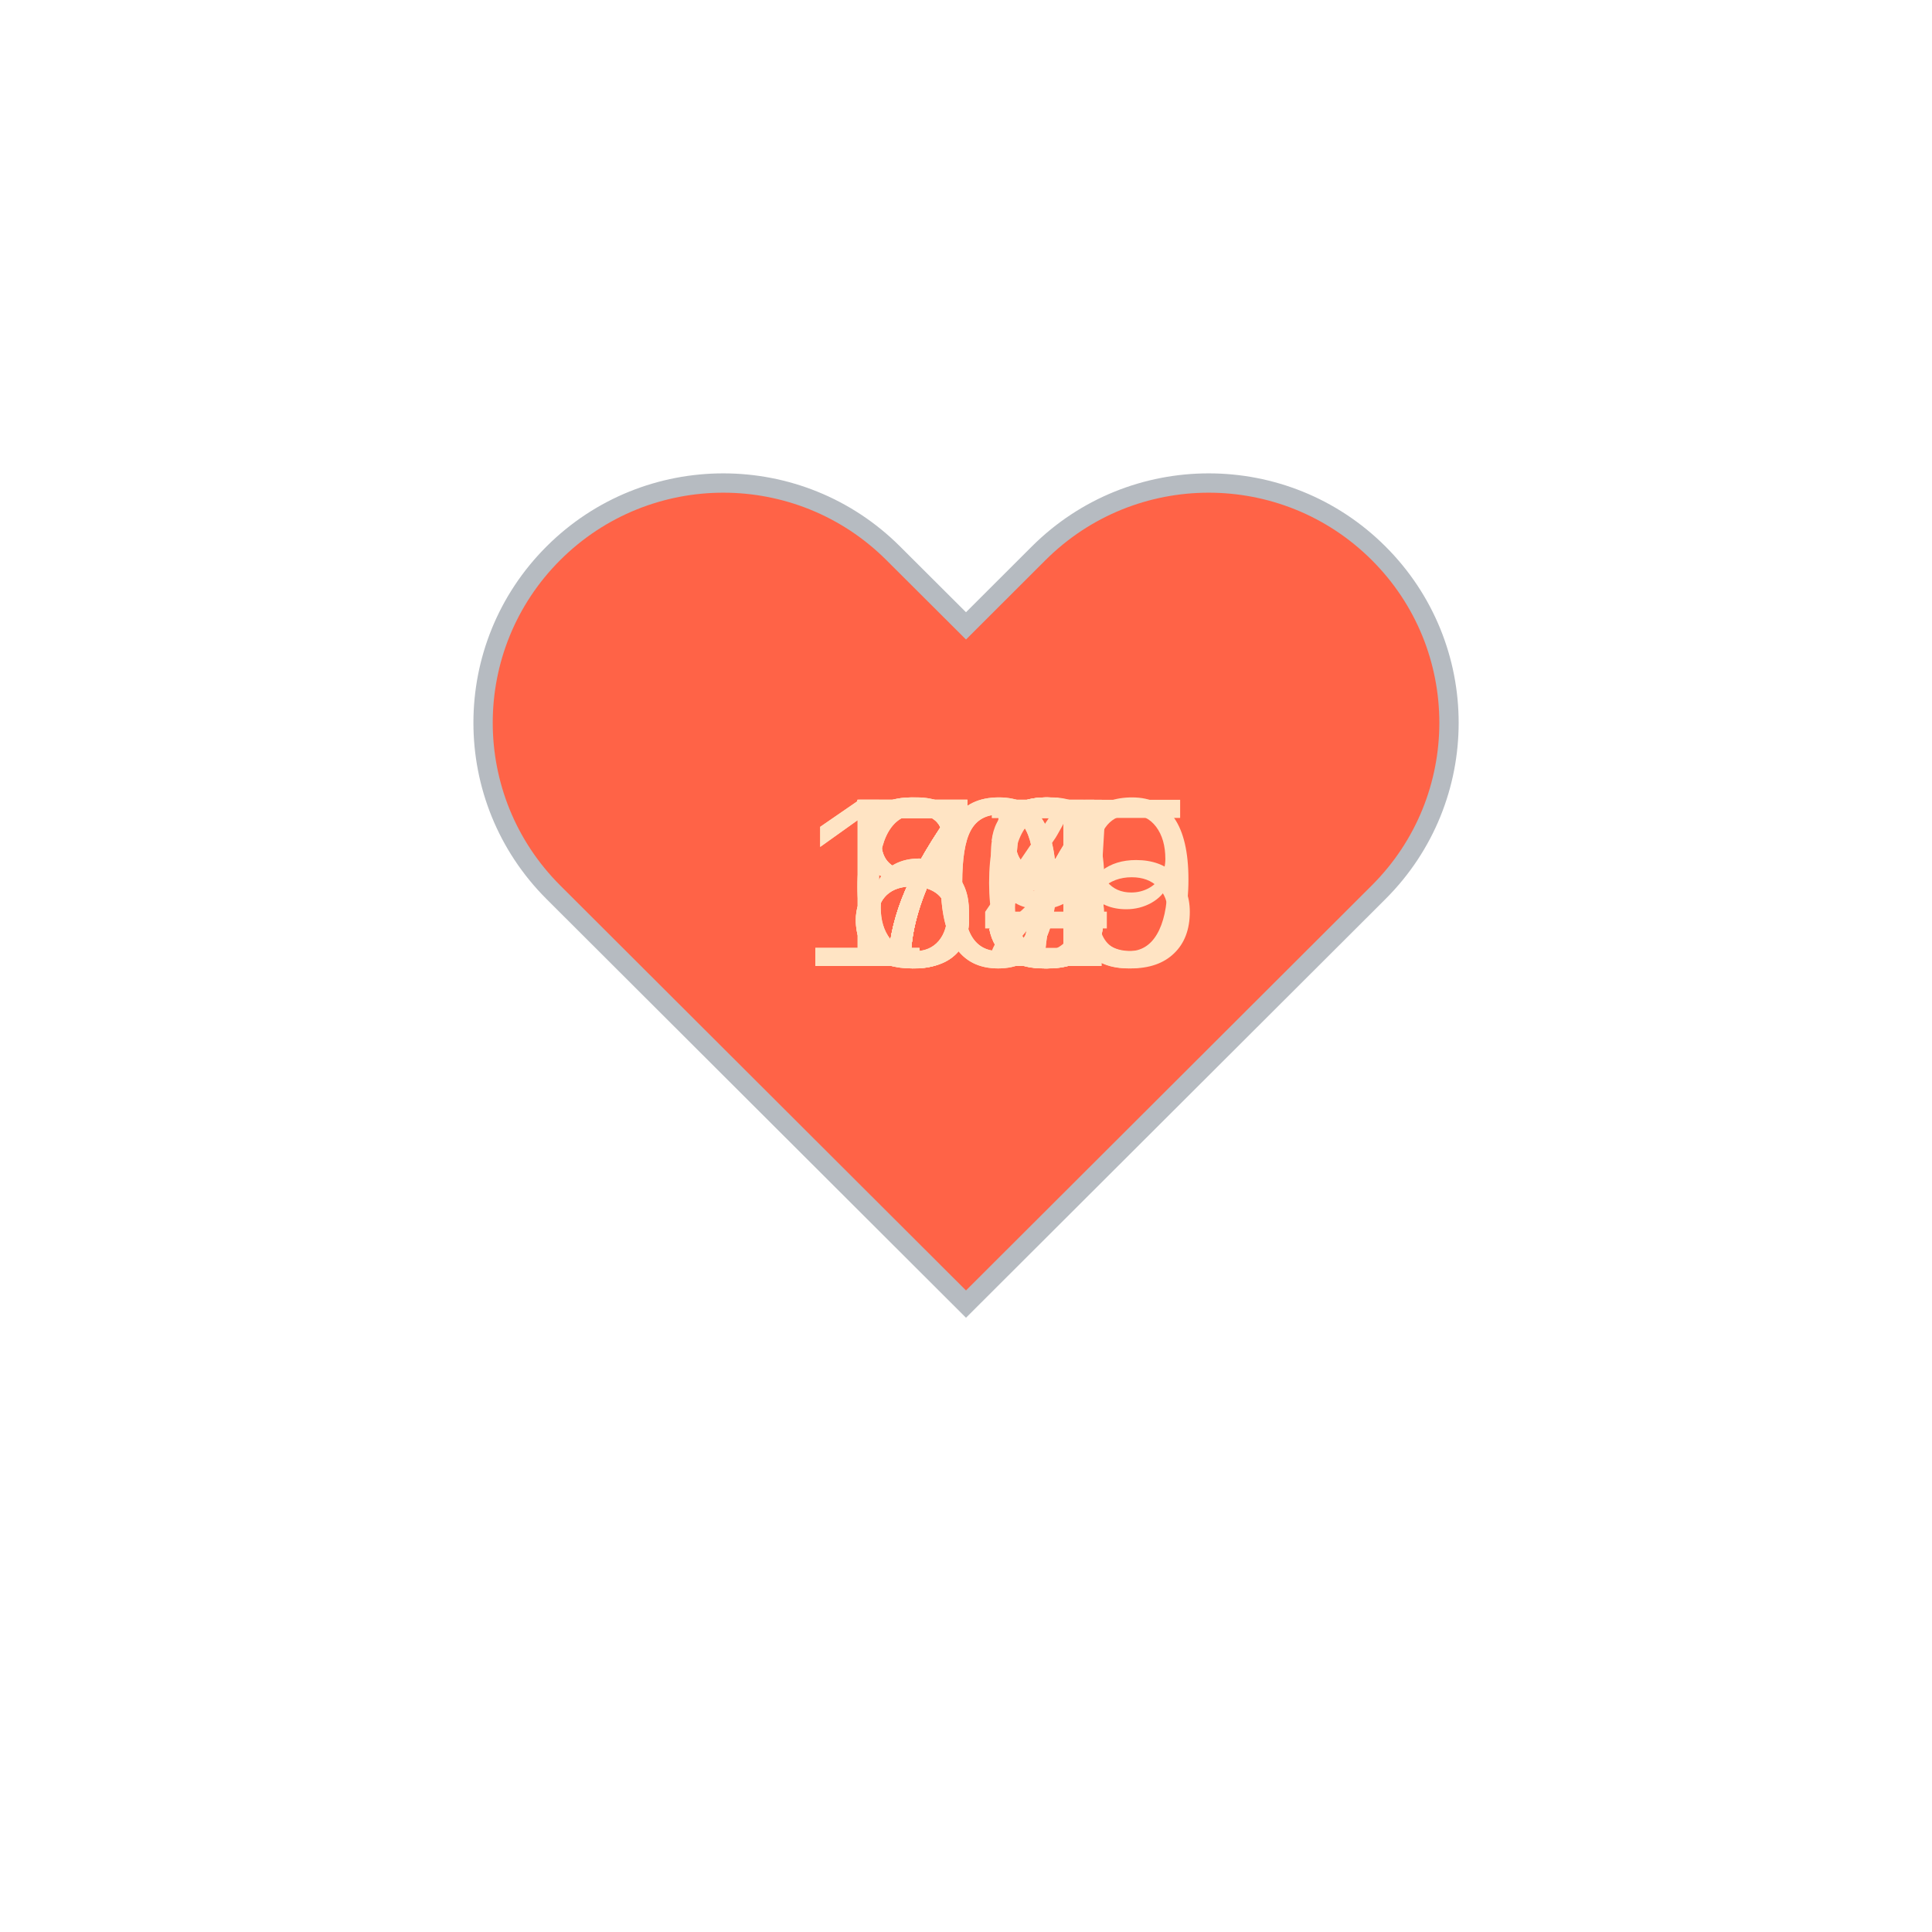
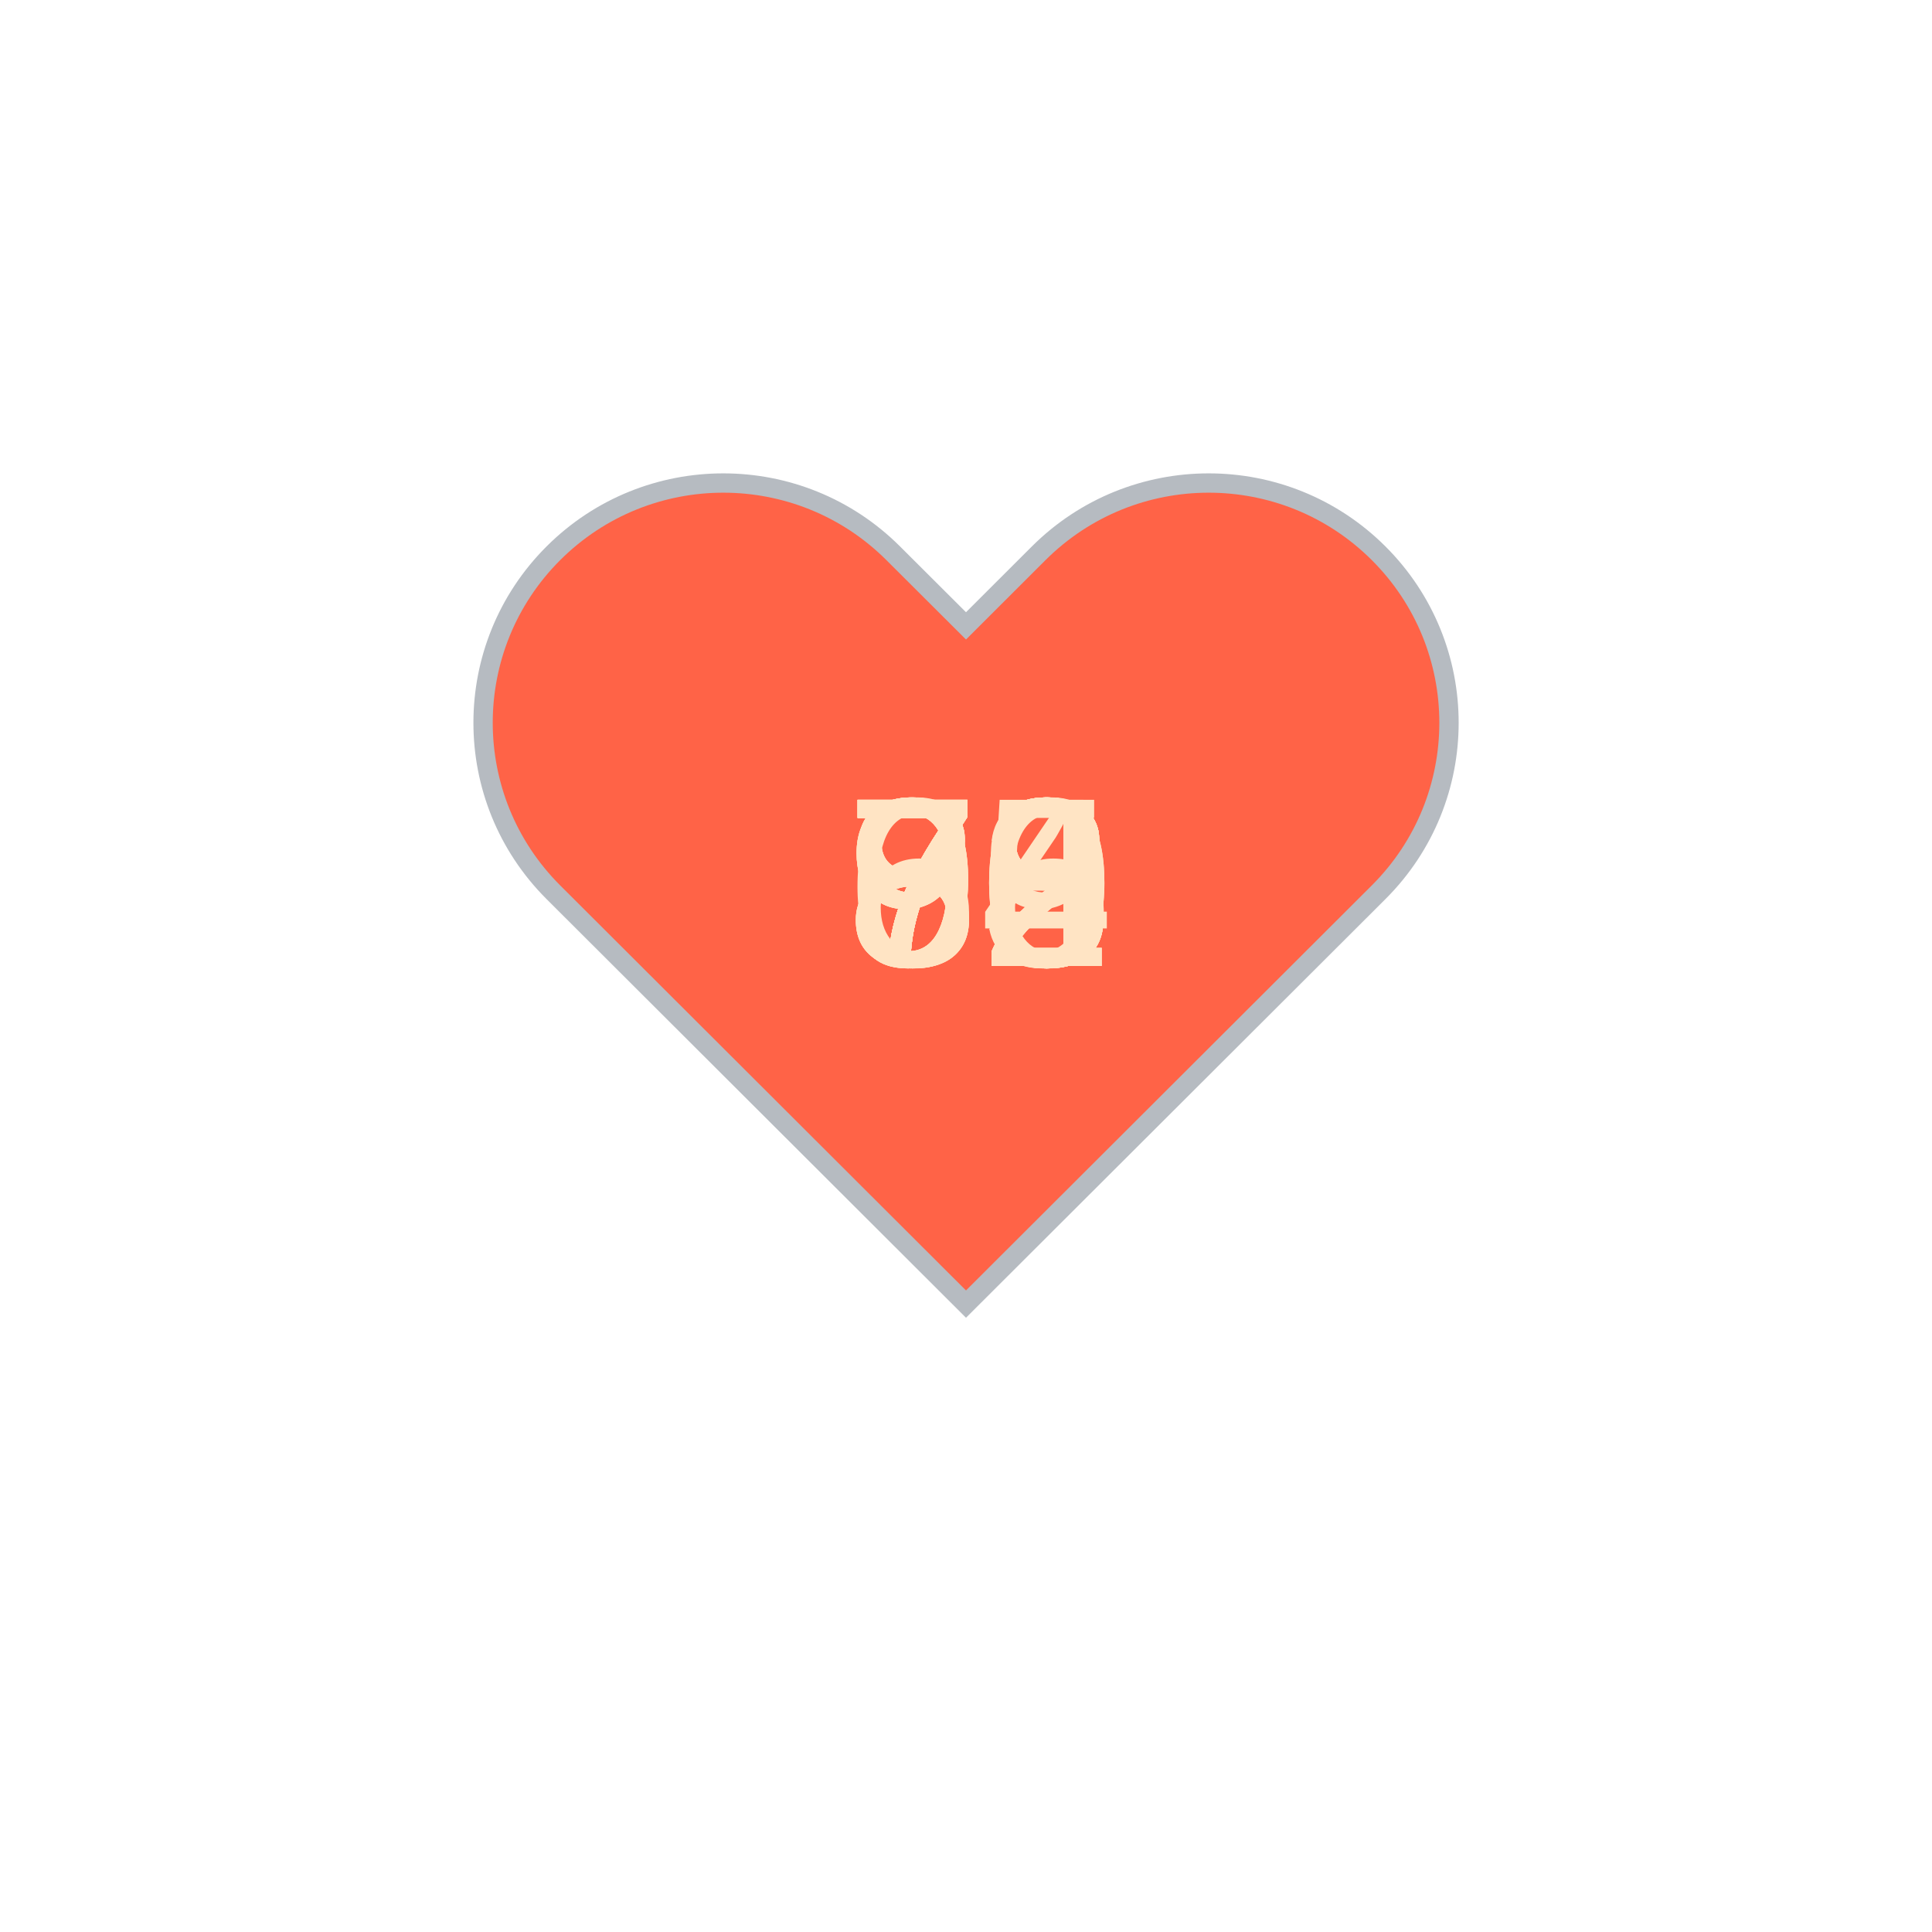
<svg xmlns="http://www.w3.org/2000/svg" baseProfile="full" height="150" version="1.1" viewBox="0,0,200,200" width="150">
  <defs />
  <g transform="translate(100 100)">
    <path d="M92.71,7.27L92.71,7.27c-9.71-9.69-25.46-9.69-35.18,0L50,14.79l-7.54-7.52C32.75-2.42,17-2.42,7.29,7.27v0 c-9.71,9.69-9.71,25.41,0,35.1L50,85l42.71-42.63C102.43,32.68,102.43,16.96,92.71,7.27z" fill="tomato" stroke="#B6BBC1" stroke-width="2" transform="translate(-50 -50)" />
-     <animateTransform additive="sum" attributeName="transform" dur="36s" repeatCount="indefinite" type="scale" values="0.75;1;0.75;1;0.875;1;1.125;1;1.125;1;1.125;1;0.75;1;1.375;1;0.875;1;0.875;1;0.875;1;0.875;1;0.875;1;1.5;1;0.875;" />
-     <text fill="bisque" style="font-size:25px; font-family:Arial" transform="translate(-12.5 0)">64<animate attributeName="opacity" dur="36s" keyTimes="0;0.07;0.13;0.2;0.27;0.33;0.4;0.47;0.53;0.6;0.67;0.73;0.8;0.87;0.93;1.0" repeatCount="indefinite" values="1;0;0;0;0;0;0;0;0;0;0;0;0;0;0;0" />
+     <animateTransform additive="sum" attributeName="transform" dur="36s" repeatCount="indefinite" type="scale" values="0.75;1;0.75;1;0.875;1;0.75;1;0.875;1;1.125;1;1.125;1;0.75;1;0.875;1;0.875;1;1.25;1;1.5;1;1.375;1;0.875;1;0.875;" />
+     <text fill="bisque" style="font-size:25px; font-family:Arial" transform="translate(-12.5 0)">68<animate attributeName="opacity" dur="36s" keyTimes="0;0.07;0.13;0.2;0.27;0.33;0.4;0.47;0.53;0.6;0.67;0.73;0.8;0.87;0.93;1.0" repeatCount="indefinite" values="1;0;0;0;0;0;0;0;0;0;0;0;0;0;0;0" />
    </text>
-     <text fill="bisque" style="font-size:25px; font-family:Arial" transform="translate(-12.5 0)">70<animate attributeName="opacity" dur="36s" keyTimes="0;0.07;0.13;0.2;0.27;0.33;0.4;0.47;0.53;0.6;0.67;0.73;0.8;0.87;0.93;1.0" repeatCount="indefinite" values="0;1;0;0;0;0;0;0;0;0;0;0;0;0;0;0" />
+     <text fill="bisque" style="font-size:25px; font-family:Arial" transform="translate(-12.5 0)">72<animate attributeName="opacity" dur="36s" keyTimes="0;0.07;0.13;0.2;0.27;0.33;0.4;0.47;0.53;0.6;0.67;0.73;0.8;0.87;0.93;1.0" repeatCount="indefinite" values="0;1;0;0;0;0;0;0;0;0;0;0;0;0;0;0" />
    </text>
-     <text fill="bisque" style="font-size:25px; font-family:Arial" transform="translate(-12.5 0)">78<animate attributeName="opacity" dur="36s" keyTimes="0;0.07;0.13;0.2;0.27;0.33;0.4;0.47;0.53;0.6;0.67;0.73;0.8;0.87;0.93;1.0" repeatCount="indefinite" values="0;0;1;0;0;0;0;0;0;0;0;0;0;0;0;0" />
+     <text fill="bisque" style="font-size:25px; font-family:Arial" transform="translate(-12.5 0)">80<animate attributeName="opacity" dur="36s" keyTimes="0;0.07;0.13;0.2;0.27;0.33;0.4;0.47;0.53;0.6;0.67;0.73;0.8;0.87;0.93;1.0" repeatCount="indefinite" values="0;0;1;0;0;0;0;0;0;0;0;0;0;0;0;0" />
    </text>
-     <text fill="bisque" style="font-size:25px; font-family:Arial" transform="translate(-12.5 0)">85<animate attributeName="opacity" dur="36s" keyTimes="0;0.07;0.13;0.2;0.27;0.33;0.4;0.47;0.53;0.6;0.67;0.73;0.8;0.87;0.93;1.0" repeatCount="indefinite" values="0;0;0;1;0;0;0;0;0;0;0;0;0;0;0;0" />
+     <text fill="bisque" style="font-size:25px; font-family:Arial" transform="translate(-12.5 0)">73<animate attributeName="opacity" dur="36s" keyTimes="0;0.07;0.13;0.2;0.27;0.33;0.4;0.47;0.53;0.6;0.67;0.73;0.8;0.87;0.93;1.0" repeatCount="indefinite" values="0;0;0;1;0;0;0;0;0;0;0;0;0;0;0;0" />
    </text>
-     <text fill="bisque" style="font-size:25px; font-family:Arial" transform="translate(-12.5 0)">86<animate attributeName="opacity" dur="36s" keyTimes="0;0.07;0.13;0.2;0.27;0.33;0.4;0.47;0.53;0.6;0.67;0.73;0.8;0.87;0.93;1.0" repeatCount="indefinite" values="0;0;0;0;1;0;0;0;0;0;0;0;0;0;0;0" />
+     <text fill="bisque" style="font-size:25px; font-family:Arial" transform="translate(-12.5 0)">78<animate attributeName="opacity" dur="36s" keyTimes="0;0.07;0.13;0.2;0.27;0.33;0.4;0.47;0.53;0.6;0.67;0.73;0.8;0.87;0.93;1.0" repeatCount="indefinite" values="0;0;0;0;1;0;0;0;0;0;0;0;0;0;0;0" />
    </text>
    <text fill="bisque" style="font-size:25px; font-family:Arial" transform="translate(-12.5 0)">82<animate attributeName="opacity" dur="36s" keyTimes="0;0.07;0.13;0.2;0.27;0.33;0.4;0.47;0.53;0.6;0.67;0.73;0.8;0.87;0.93;1.0" repeatCount="indefinite" values="0;0;0;0;0;1;0;0;0;0;0;0;0;0;0;0" />
    </text>
-     <text fill="bisque" style="font-size:25px; font-family:Arial" transform="translate(-12.5 0)">65<animate attributeName="opacity" dur="36s" keyTimes="0;0.07;0.13;0.2;0.27;0.33;0.4;0.47;0.53;0.6;0.67;0.73;0.8;0.87;0.93;1.0" repeatCount="indefinite" values="0;0;0;0;0;0;1;0;0;0;0;0;0;0;0;0" />
+     <text fill="bisque" style="font-size:25px; font-family:Arial" transform="translate(-12.5 0)">86<animate attributeName="opacity" dur="36s" keyTimes="0;0.07;0.13;0.2;0.27;0.33;0.4;0.47;0.53;0.6;0.67;0.73;0.8;0.87;0.93;1.0" repeatCount="indefinite" values="0;0;0;0;0;0;1;0;0;0;0;0;0;0;0;0" />
    </text>
-     <text fill="bisque" style="font-size:25px; font-family:Arial" transform="translate(-17.5 0)">105<animate attributeName="opacity" dur="36s" keyTimes="0;0.07;0.13;0.2;0.27;0.33;0.4;0.47;0.53;0.6;0.67;0.73;0.8;0.87;0.93;1.0" repeatCount="indefinite" values="0;0;0;0;0;0;0;1;0;0;0;0;0;0;0;0" />
+     <text fill="bisque" style="font-size:25px; font-family:Arial" transform="translate(-12.5 0)">72<animate attributeName="opacity" dur="36s" keyTimes="0;0.07;0.13;0.2;0.27;0.33;0.4;0.47;0.53;0.6;0.67;0.73;0.8;0.87;0.93;1.0" repeatCount="indefinite" values="0;0;0;0;0;0;0;1;0;0;0;0;0;0;0;0" />
    </text>
-     <text fill="bisque" style="font-size:25px; font-family:Arial" transform="translate(-12.5 0)">73<animate attributeName="opacity" dur="36s" keyTimes="0;0.07;0.13;0.2;0.27;0.33;0.4;0.47;0.53;0.6;0.67;0.73;0.8;0.87;0.93;1.0" repeatCount="indefinite" values="0;0;0;0;0;0;0;0;1;0;0;0;0;0;0;0" />
+     <text fill="bisque" style="font-size:25px; font-family:Arial" transform="translate(-12.5 0)">75<animate attributeName="opacity" dur="36s" keyTimes="0;0.07;0.13;0.2;0.27;0.33;0.4;0.47;0.53;0.6;0.67;0.73;0.8;0.87;0.93;1.0" repeatCount="indefinite" values="0;0;0;0;0;0;0;0;1;0;0;0;0;0;0;0" />
    </text>
-     <text fill="bisque" style="font-size:25px; font-family:Arial" transform="translate(-12.5 0)">77<animate attributeName="opacity" dur="36s" keyTimes="0;0.07;0.13;0.2;0.27;0.33;0.4;0.47;0.53;0.6;0.67;0.73;0.8;0.87;0.93;1.0" repeatCount="indefinite" values="0;0;0;0;0;0;0;0;0;1;0;0;0;0;0;0" />
+     <text fill="bisque" style="font-size:25px; font-family:Arial" transform="translate(-12.5 0)">78<animate attributeName="opacity" dur="36s" keyTimes="0;0.07;0.13;0.2;0.27;0.33;0.4;0.47;0.53;0.6;0.67;0.73;0.8;0.87;0.93;1.0" repeatCount="indefinite" values="0;0;0;0;0;0;0;0;0;1;0;0;0;0;0;0" />
    </text>
-     <text fill="bisque" style="font-size:25px; font-family:Arial" transform="translate(-12.5 0)">79<animate attributeName="opacity" dur="36s" keyTimes="0;0.07;0.13;0.2;0.27;0.33;0.4;0.47;0.53;0.6;0.67;0.73;0.8;0.87;0.93;1.0" repeatCount="indefinite" values="0;0;0;0;0;0;0;0;0;0;1;0;0;0;0;0" />
+     <text fill="bisque" style="font-size:25px; font-family:Arial" transform="translate(-12.5 0)">90<animate attributeName="opacity" dur="36s" keyTimes="0;0.07;0.13;0.2;0.27;0.33;0.4;0.47;0.53;0.6;0.67;0.73;0.8;0.87;0.93;1.0" repeatCount="indefinite" values="0;0;0;0;0;0;0;0;0;0;1;0;0;0;0;0" />
    </text>
-     <text fill="bisque" style="font-size:25px; font-family:Arial" transform="translate(-12.5 0)">75<animate attributeName="opacity" dur="36s" keyTimes="0;0.07;0.13;0.2;0.27;0.33;0.4;0.47;0.53;0.6;0.67;0.73;0.8;0.87;0.93;1.0" repeatCount="indefinite" values="0;0;0;0;0;0;0;0;0;0;0;1;0;0;0;0" />
+     <text fill="bisque" style="font-size:25px; font-family:Arial" transform="translate(-12.5 0)">99<animate attributeName="opacity" dur="36s" keyTimes="0;0.07;0.13;0.2;0.27;0.33;0.4;0.47;0.53;0.6;0.67;0.73;0.8;0.87;0.93;1.0" repeatCount="indefinite" values="0;0;0;0;0;0;0;0;0;0;0;1;0;0;0;0" />
    </text>
-     <text fill="bisque" style="font-size:25px; font-family:Arial" transform="translate(-12.5 0)">77<animate attributeName="opacity" dur="36s" keyTimes="0;0.07;0.13;0.2;0.27;0.33;0.4;0.47;0.53;0.6;0.67;0.73;0.8;0.87;0.93;1.0" repeatCount="indefinite" values="0;0;0;0;0;0;0;0;0;0;0;0;1;0;0;0" />
+     <text fill="bisque" style="font-size:25px; font-family:Arial" transform="translate(-12.5 0)">94<animate attributeName="opacity" dur="36s" keyTimes="0;0.07;0.13;0.2;0.27;0.33;0.4;0.47;0.53;0.6;0.67;0.73;0.8;0.87;0.93;1.0" repeatCount="indefinite" values="0;0;0;0;0;0;0;0;0;0;0;0;1;0;0;0" />
    </text>
-     <text fill="bisque" style="font-size:25px; font-family:Arial" transform="translate(-17.5 0)">109<animate attributeName="opacity" dur="36s" keyTimes="0;0.07;0.13;0.2;0.27;0.33;0.4;0.47;0.53;0.6;0.67;0.73;0.8;0.87;0.93;1.0" repeatCount="indefinite" values="0;0;0;0;0;0;0;0;0;0;0;0;0;1;0;0" />
+     <text fill="bisque" style="font-size:25px; font-family:Arial" transform="translate(-12.5 0)">78<animate attributeName="opacity" dur="36s" keyTimes="0;0.07;0.13;0.2;0.27;0.33;0.4;0.47;0.53;0.6;0.67;0.73;0.8;0.87;0.93;1.0" repeatCount="indefinite" values="0;0;0;0;0;0;0;0;0;0;0;0;0;1;0;0" />
    </text>
    <text fill="bisque" style="font-size:25px; font-family:Arial" transform="translate(-12.5 0)">78<animate attributeName="opacity" dur="36s" keyTimes="0;0.07;0.13;0.2;0.27;0.33;0.4;0.47;0.53;0.6;0.67;0.73;0.8;0.87;0.93;1.0" repeatCount="indefinite" values="0;0;0;0;0;0;0;0;0;0;0;0;0;0;1;0" />
    </text>
  </g>
</svg>
